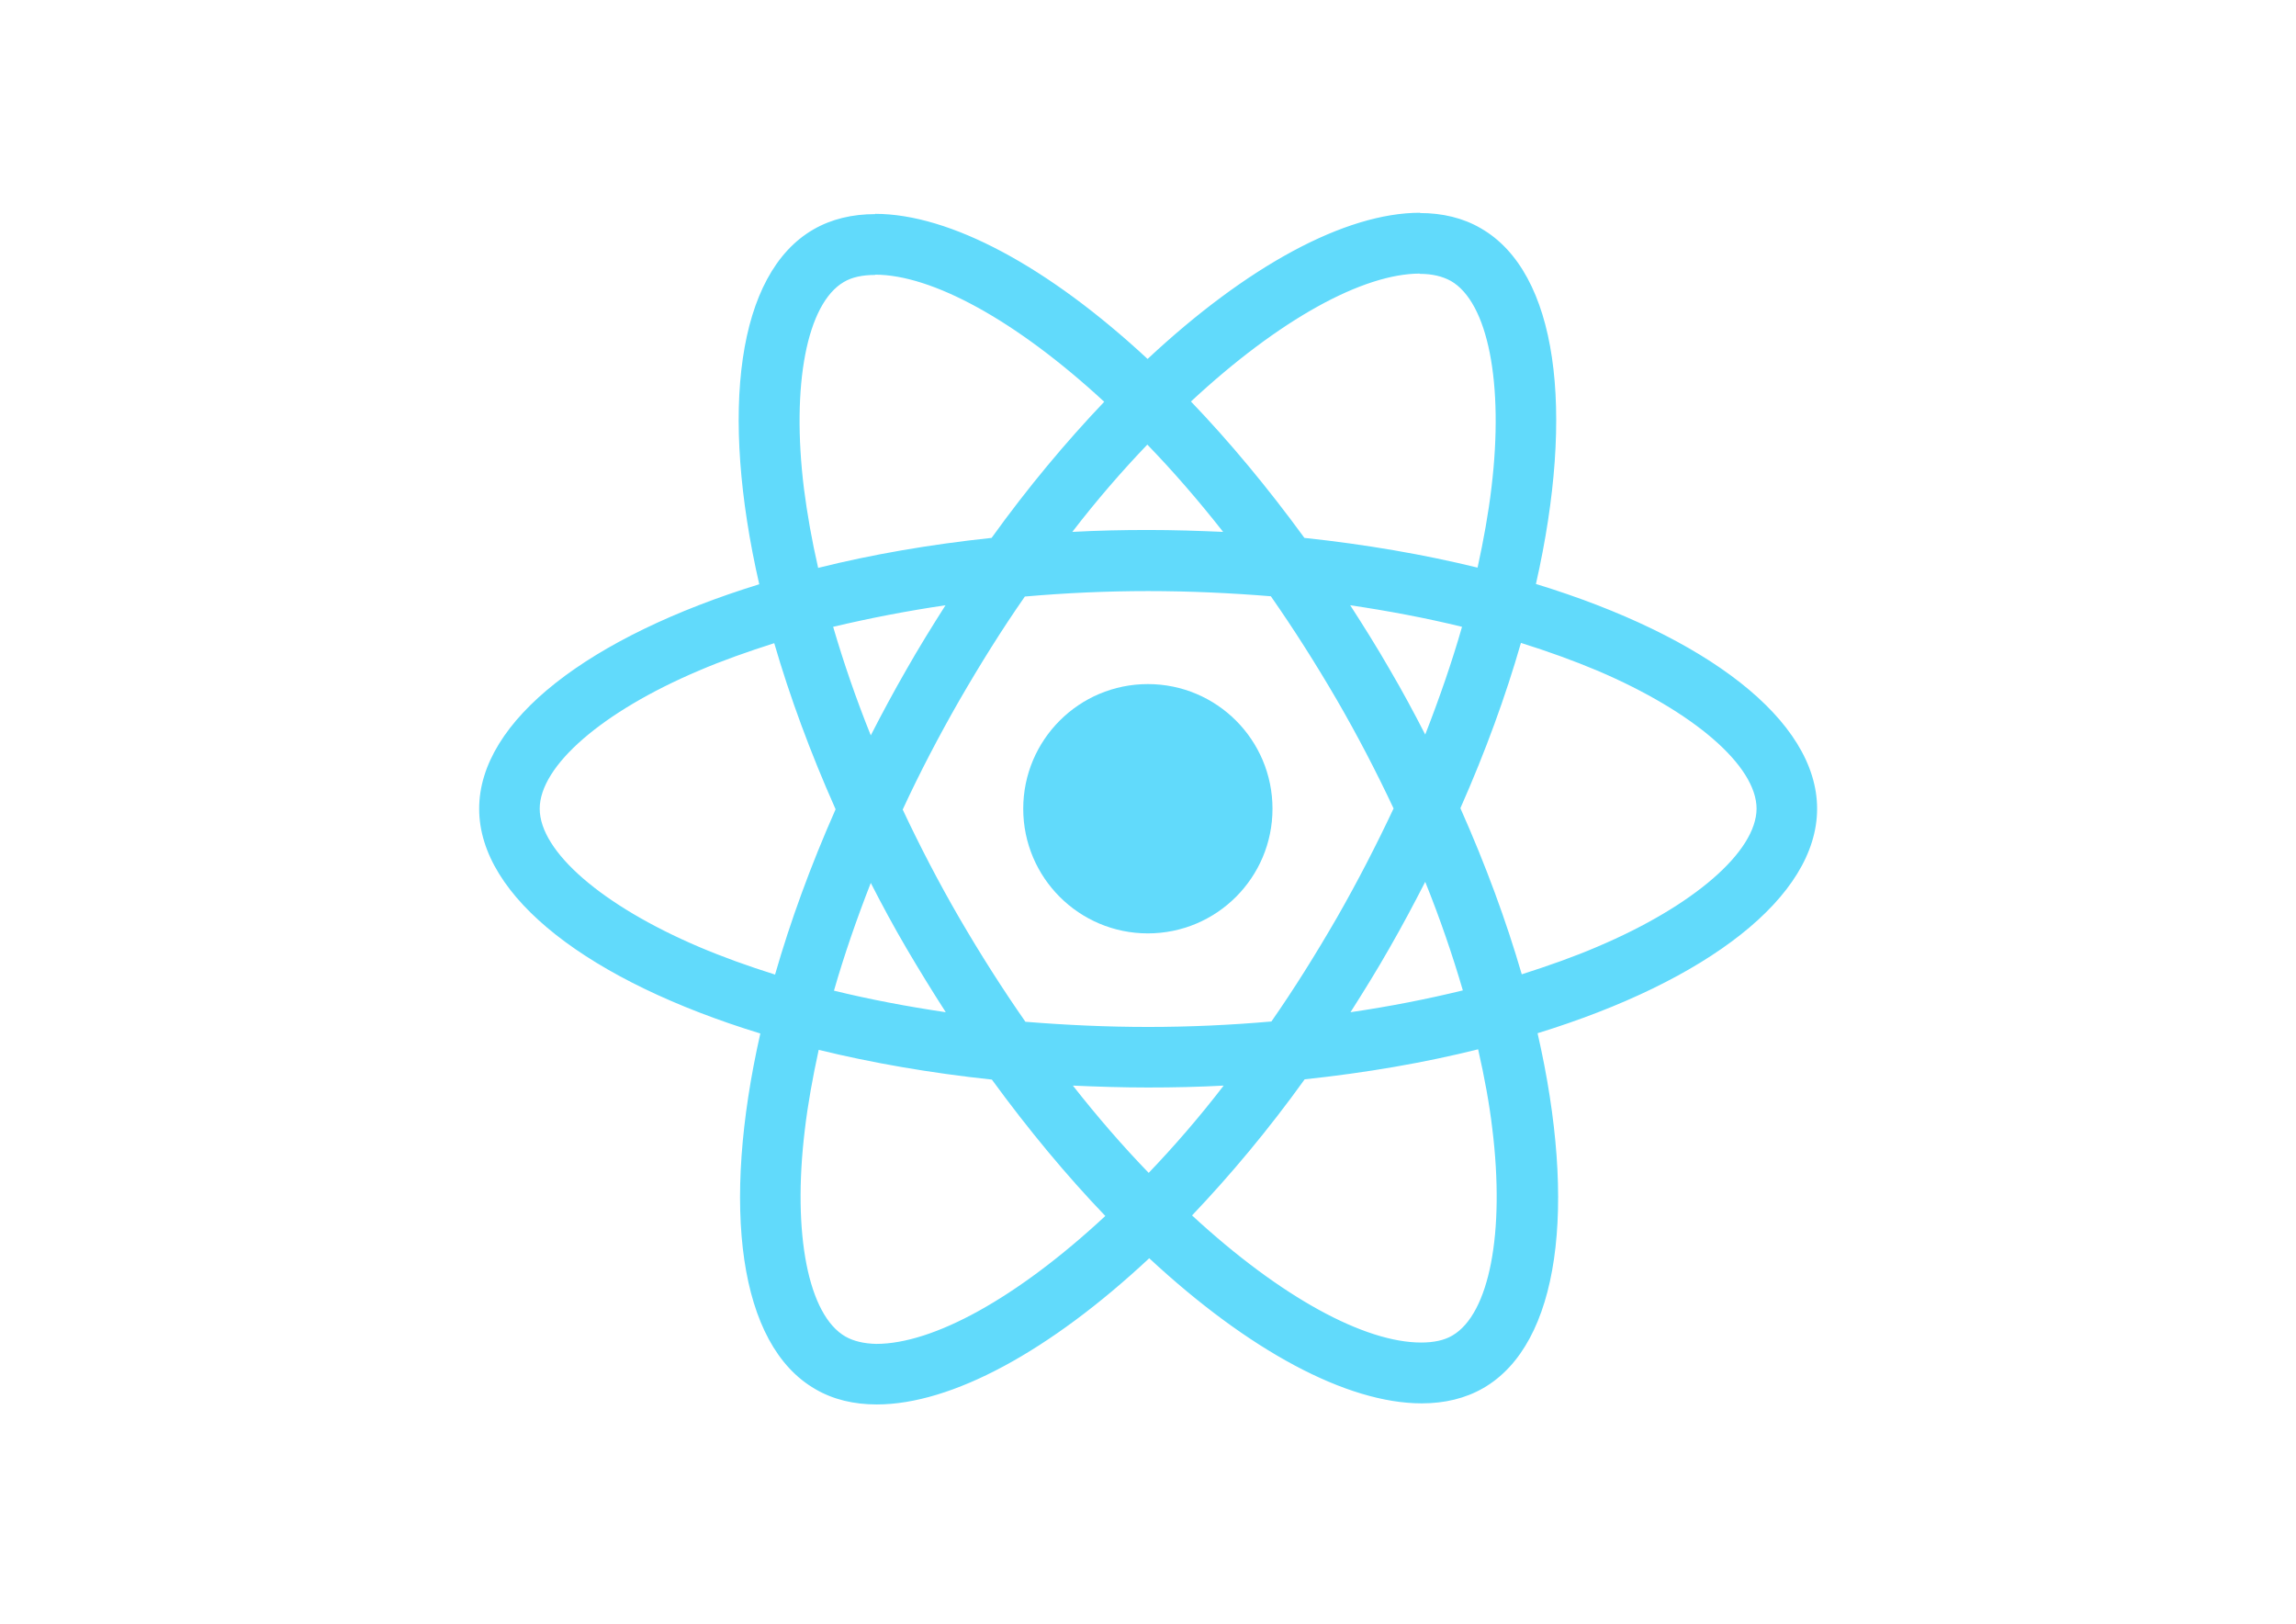
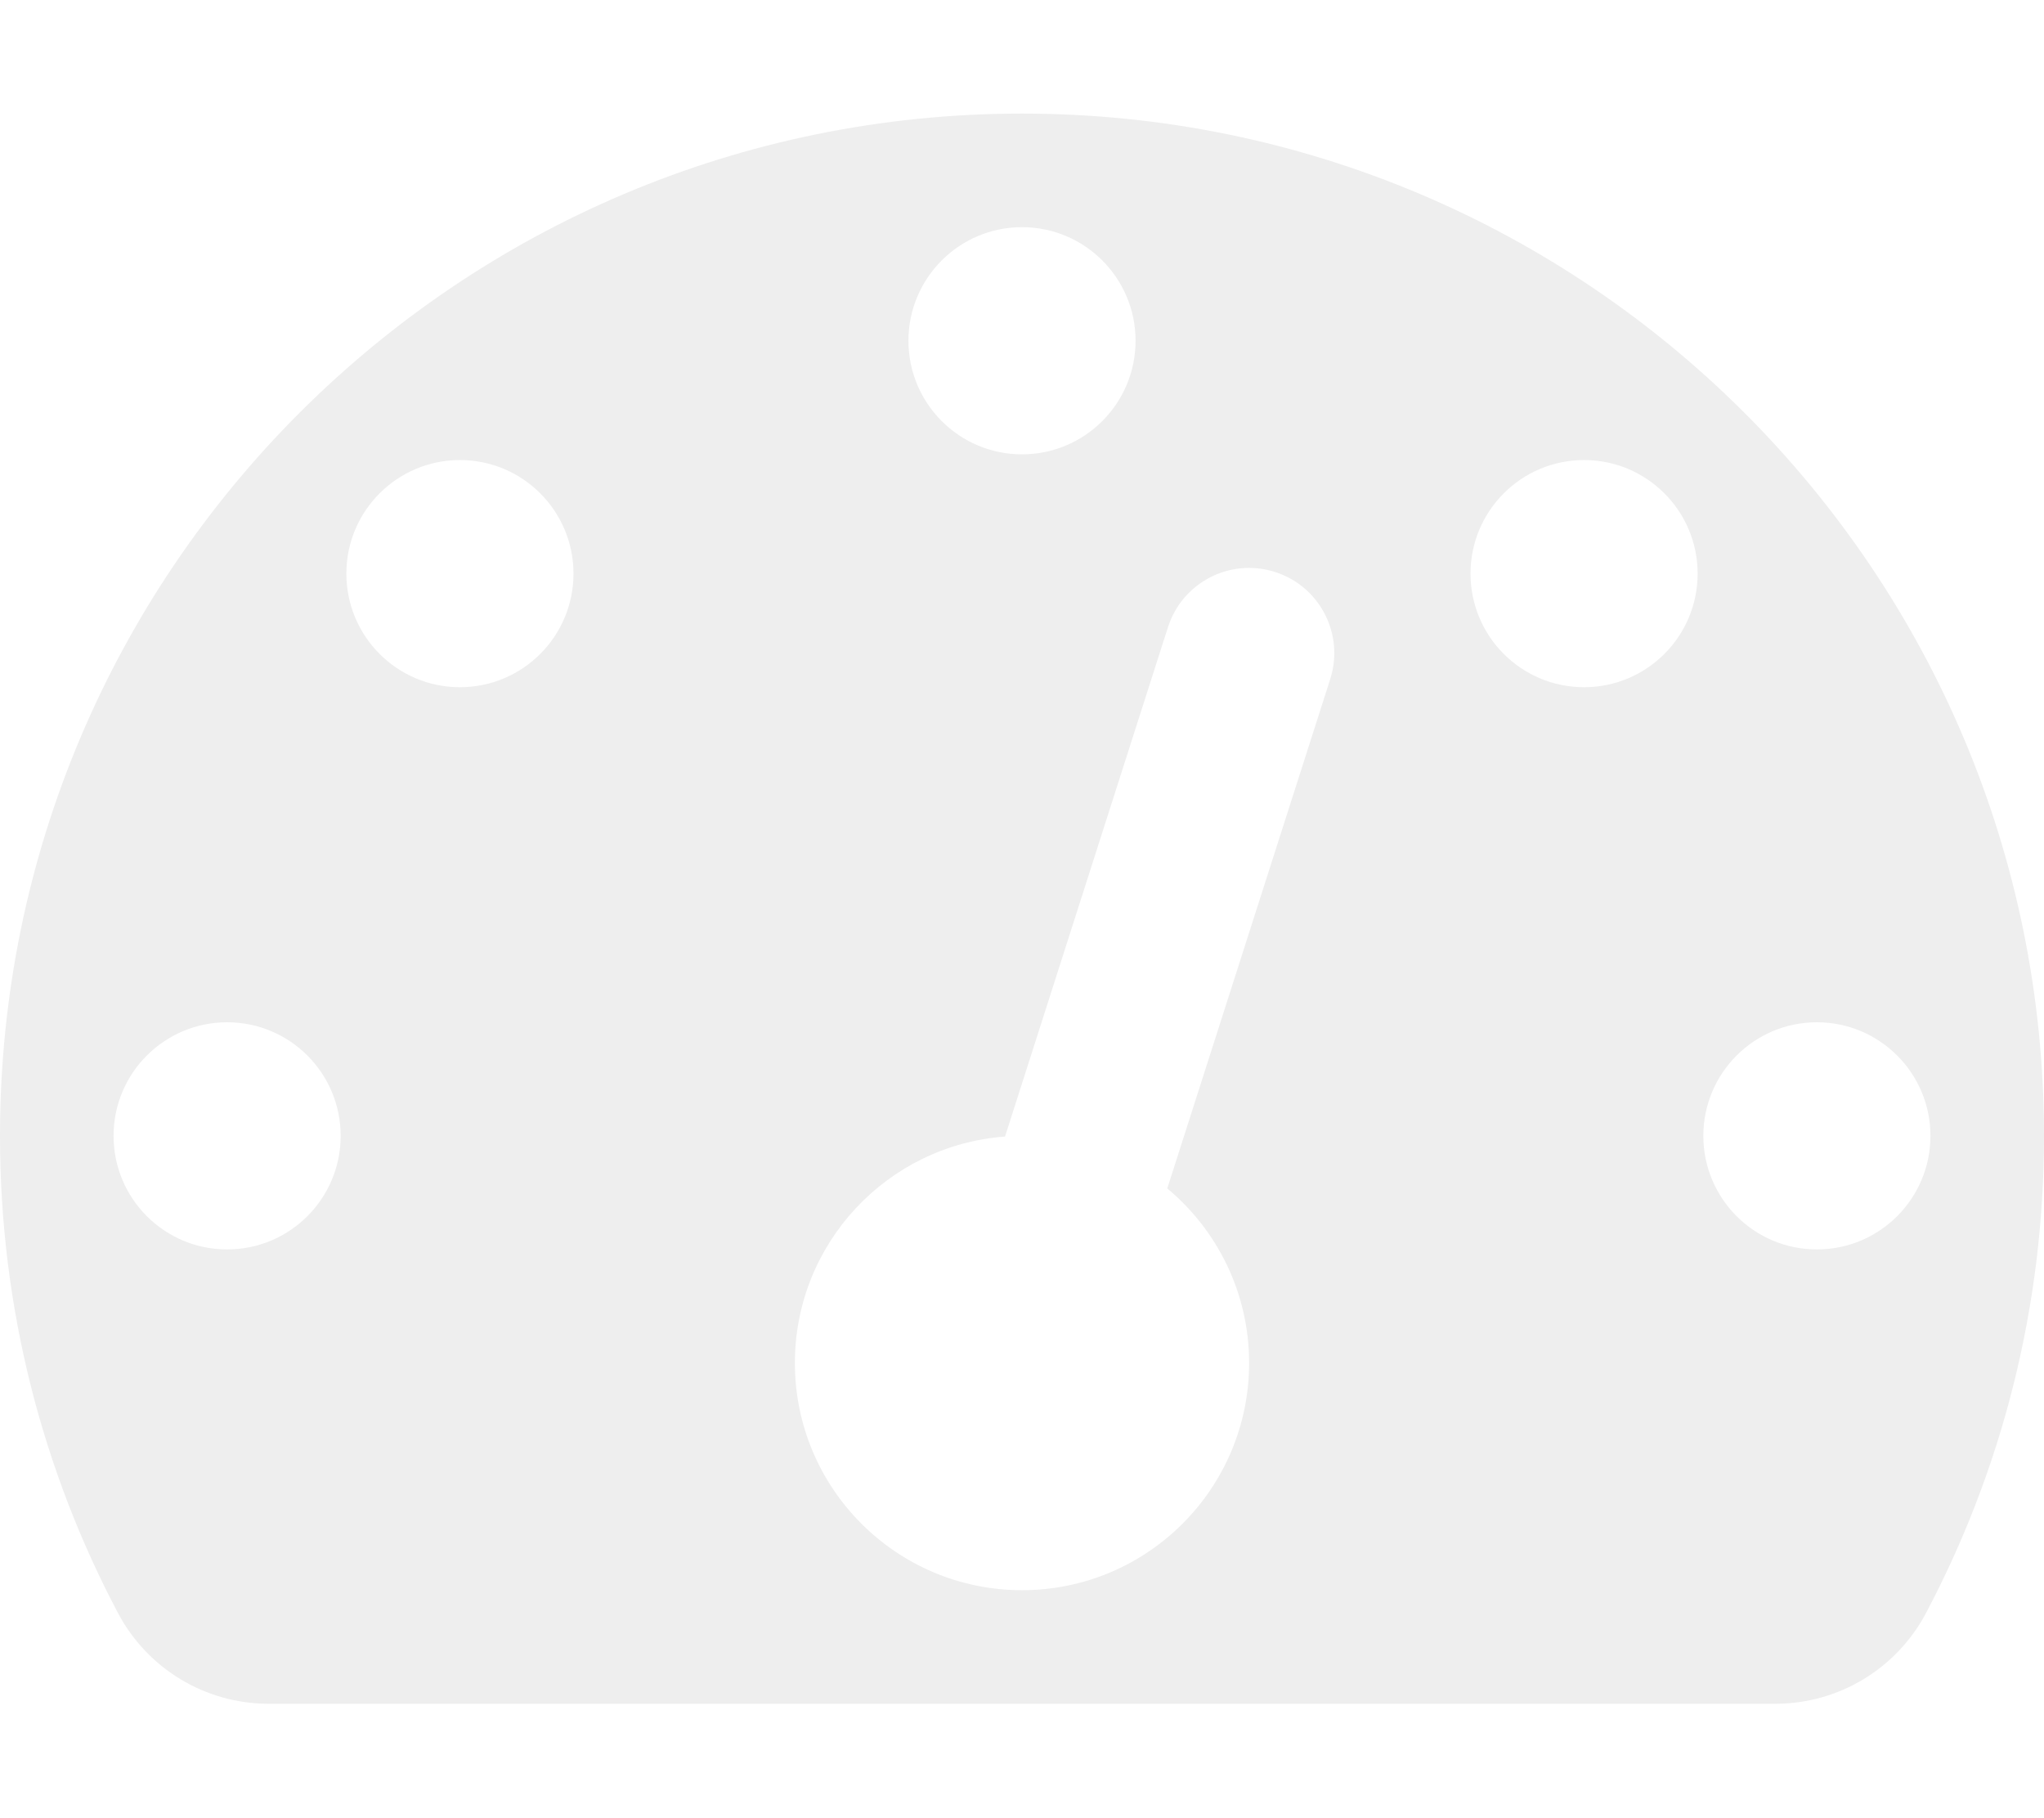
- <svg xmlns="http://www.w3.org/2000/svg" viewBox="0 0 841.9 595.3">
-   <g fill="#61DAFB">
-     <path d="M666.3 296.5c0-32.5-40.7-63.3-103.1-82.4 14.4-63.6 8-114.2-20.2-130.4-6.5-3.8-14.1-5.6-22.4-5.6v22.3c4.6 0 8.3.9 11.4 2.6 13.6 7.8 19.5 37.5 14.9 75.7-1.1 9.4-2.9 19.3-5.1 29.4-19.6-4.8-41-8.5-63.5-10.9-13.5-18.5-27.5-35.3-41.6-50 32.6-30.3 63.2-46.9 84-46.9V78c-27.5 0-63.5 19.6-99.9 53.6-36.4-33.8-72.4-53.2-99.9-53.2v22.3c20.7 0 51.4 16.5 84 46.6-14 14.7-28 31.4-41.3 49.9-22.6 2.4-44 6.1-63.6 11-2.3-10-4-19.7-5.2-29-4.7-38.2 1.1-67.9 14.6-75.8 3-1.8 6.9-2.6 11.5-2.6V78.5c-8.4 0-16 1.8-22.6 5.6-28.1 16.2-34.4 66.7-19.9 130.1-62.2 19.2-102.7 49.9-102.7 82.3 0 32.5 40.7 63.3 103.1 82.4-14.4 63.6-8 114.2 20.2 130.4 6.5 3.8 14.1 5.6 22.5 5.6 27.5 0 63.5-19.6 99.9-53.6 36.4 33.8 72.4 53.2 99.9 53.2 8.4 0 16-1.8 22.6-5.6 28.1-16.2 34.4-66.7 19.9-130.1 62-19.1 102.5-49.9 102.5-82.3zm-130.2-66.7c-3.7 12.9-8.3 26.2-13.5 39.5-4.1-8-8.4-16-13.1-24-4.6-8-9.5-15.8-14.4-23.4 14.2 2.1 27.9 4.7 41 7.9zm-45.8 106.5c-7.8 13.5-15.8 26.3-24.1 38.2-14.9 1.3-30 2-45.2 2-15.1 0-30.2-.7-45-1.9-8.3-11.9-16.4-24.6-24.2-38-7.6-13.1-14.5-26.4-20.8-39.8 6.2-13.4 13.2-26.8 20.7-39.9 7.8-13.5 15.8-26.3 24.1-38.2 14.9-1.3 30-2 45.2-2 15.1 0 30.2.7 45 1.9 8.3 11.9 16.4 24.6 24.2 38 7.6 13.1 14.5 26.4 20.8 39.8-6.3 13.4-13.2 26.8-20.7 39.9zm32.3-13c5.4 13.4 10 26.8 13.8 39.8-13.1 3.2-26.9 5.9-41.2 8 4.9-7.7 9.8-15.6 14.4-23.7 4.6-8 8.9-16.1 13-24.1zM421.2 430c-9.3-9.6-18.6-20.3-27.8-32 9 .4 18.2.7 27.5.7 9.4 0 18.7-.2 27.8-.7-9 11.7-18.3 22.4-27.5 32zm-74.4-58.9c-14.2-2.1-27.9-4.7-41-7.9 3.7-12.9 8.3-26.2 13.5-39.5 4.1 8 8.4 16 13.1 24 4.7 8 9.5 15.8 14.4 23.4zM420.7 163c9.3 9.6 18.6 20.3 27.8 32-9-.4-18.2-.7-27.5-.7-9.4 0-18.7.2-27.8.7 9-11.7 18.3-22.4 27.5-32zm-74 58.9c-4.9 7.7-9.8 15.6-14.4 23.7-4.6 8-8.9 16-13 24-5.4-13.4-10-26.8-13.8-39.8 13.1-3.1 26.9-5.8 41.2-7.9zm-90.5 125.2c-35.4-15.1-58.3-34.9-58.3-50.6 0-15.7 22.9-35.6 58.3-50.6 8.6-3.7 18-7 27.7-10.1 5.7 19.6 13.2 40 22.5 60.9-9.2 20.8-16.6 41.1-22.2 60.6-9.9-3.1-19.3-6.5-28-10.2zM310 490c-13.6-7.8-19.5-37.5-14.9-75.7 1.1-9.4 2.9-19.3 5.1-29.4 19.6 4.8 41 8.5 63.5 10.9 13.5 18.5 27.5 35.3 41.6 50-32.6 30.3-63.2 46.9-84 46.9-4.5-.1-8.3-1-11.3-2.7zm237.2-76.2c4.7 38.2-1.1 67.9-14.6 75.8-3 1.8-6.9 2.6-11.5 2.6-20.7 0-51.4-16.5-84-46.6 14-14.7 28-31.4 41.3-49.9 22.6-2.4 44-6.1 63.6-11 2.3 10.1 4.1 19.8 5.2 29.1zm38.5-66.7c-8.6 3.7-18 7-27.7 10.1-5.7-19.6-13.2-40-22.5-60.9 9.2-20.8 16.6-41.1 22.2-60.6 9.9 3.1 19.3 6.5 28.1 10.2 35.4 15.1 58.3 34.9 58.3 50.6-.1 15.7-23 35.6-58.4 50.6zM320.8 78.4z" />
-     <circle cx="420.9" cy="296.5" r="45.7" />
-     <path d="M520.5 78.1z" />
-   </g>
+ <svg xmlns="http://www.w3.org/2000/svg" aria-hidden="true" data-prefix="fas" data-icon="tachometer-alt" role="img" viewBox="0 0 576 512" class="svg-inline--fa fa-tachometer-alt fa-w-18 fa-3x">
+   <path fill="#EEEEEE" d="M75.694 480a48.02 48.02 0 0 1-42.448-25.571C12.023 414.3 0 368.556 0 320 0 160.942 128.942 32 288 32s288 128.942 288 288c0 48.556-12.023 94.3-33.246 134.429A48.018 48.018 0 0 1 500.306 480H75.694zM512 288c-17.673 0-32 14.327-32 32 0 17.673 14.327 32 32 32s32-14.327 32-32c0-17.673-14.327-32-32-32zM288 128c17.673 0 32-14.327 32-32 0-17.673-14.327-32-32-32s-32 14.327-32 32c0 17.673 14.327 32 32 32zM64 288c-17.673 0-32 14.327-32 32 0 17.673 14.327 32 32 32s32-14.327 32-32c0-17.673-14.327-32-32-32zm65.608-158.392c-17.673 0-32 14.327-32 32 0 17.673 14.327 32 32 32s32-14.327 32-32c0-17.673-14.327-32-32-32zm316.784 0c-17.673 0-32 14.327-32 32 0 17.673 14.327 32 32 32s32-14.327 32-32c0-17.673-14.327-32-32-32zm-87.078 31.534c-12.627-4.04-26.133 2.92-30.173 15.544l-45.923 143.511C250.108 322.645 224 350.264 224 384c0 35.346 28.654 64 64 64 35.346 0 64-28.654 64-64 0-19.773-8.971-37.447-23.061-49.187l45.919-143.498c4.039-12.625-2.92-26.133-15.544-30.173z" class="" />
</svg>
